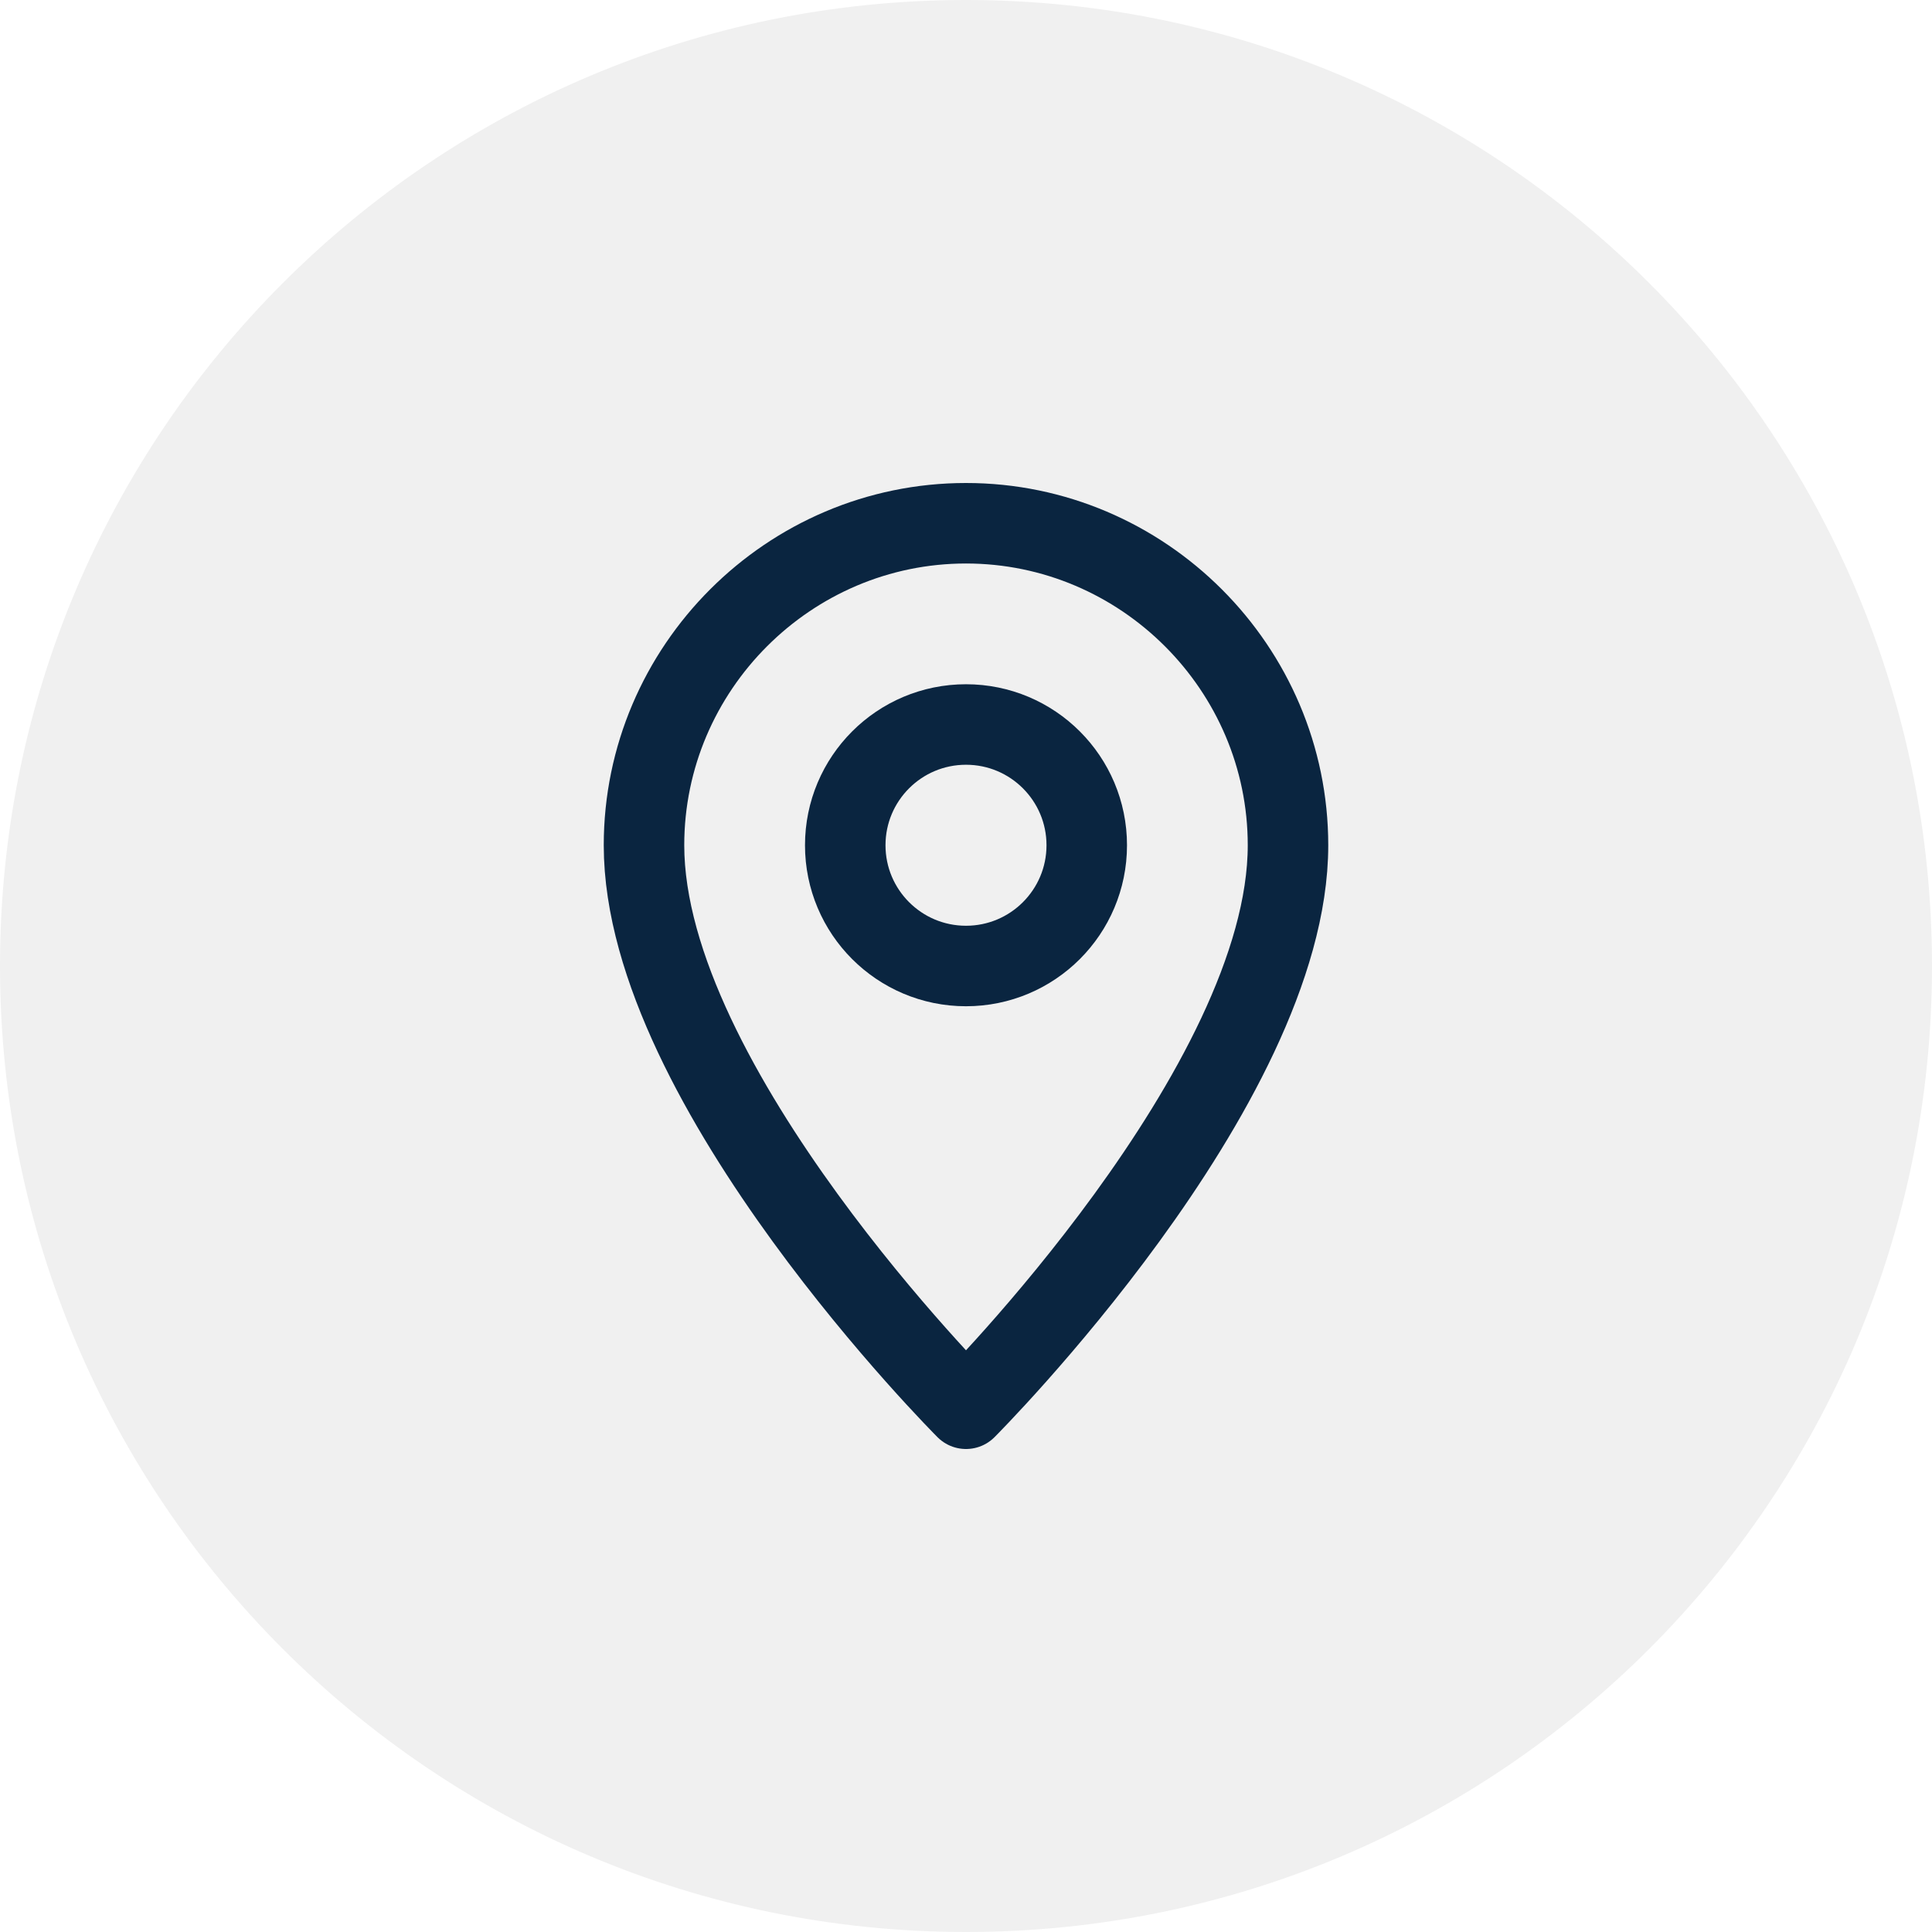
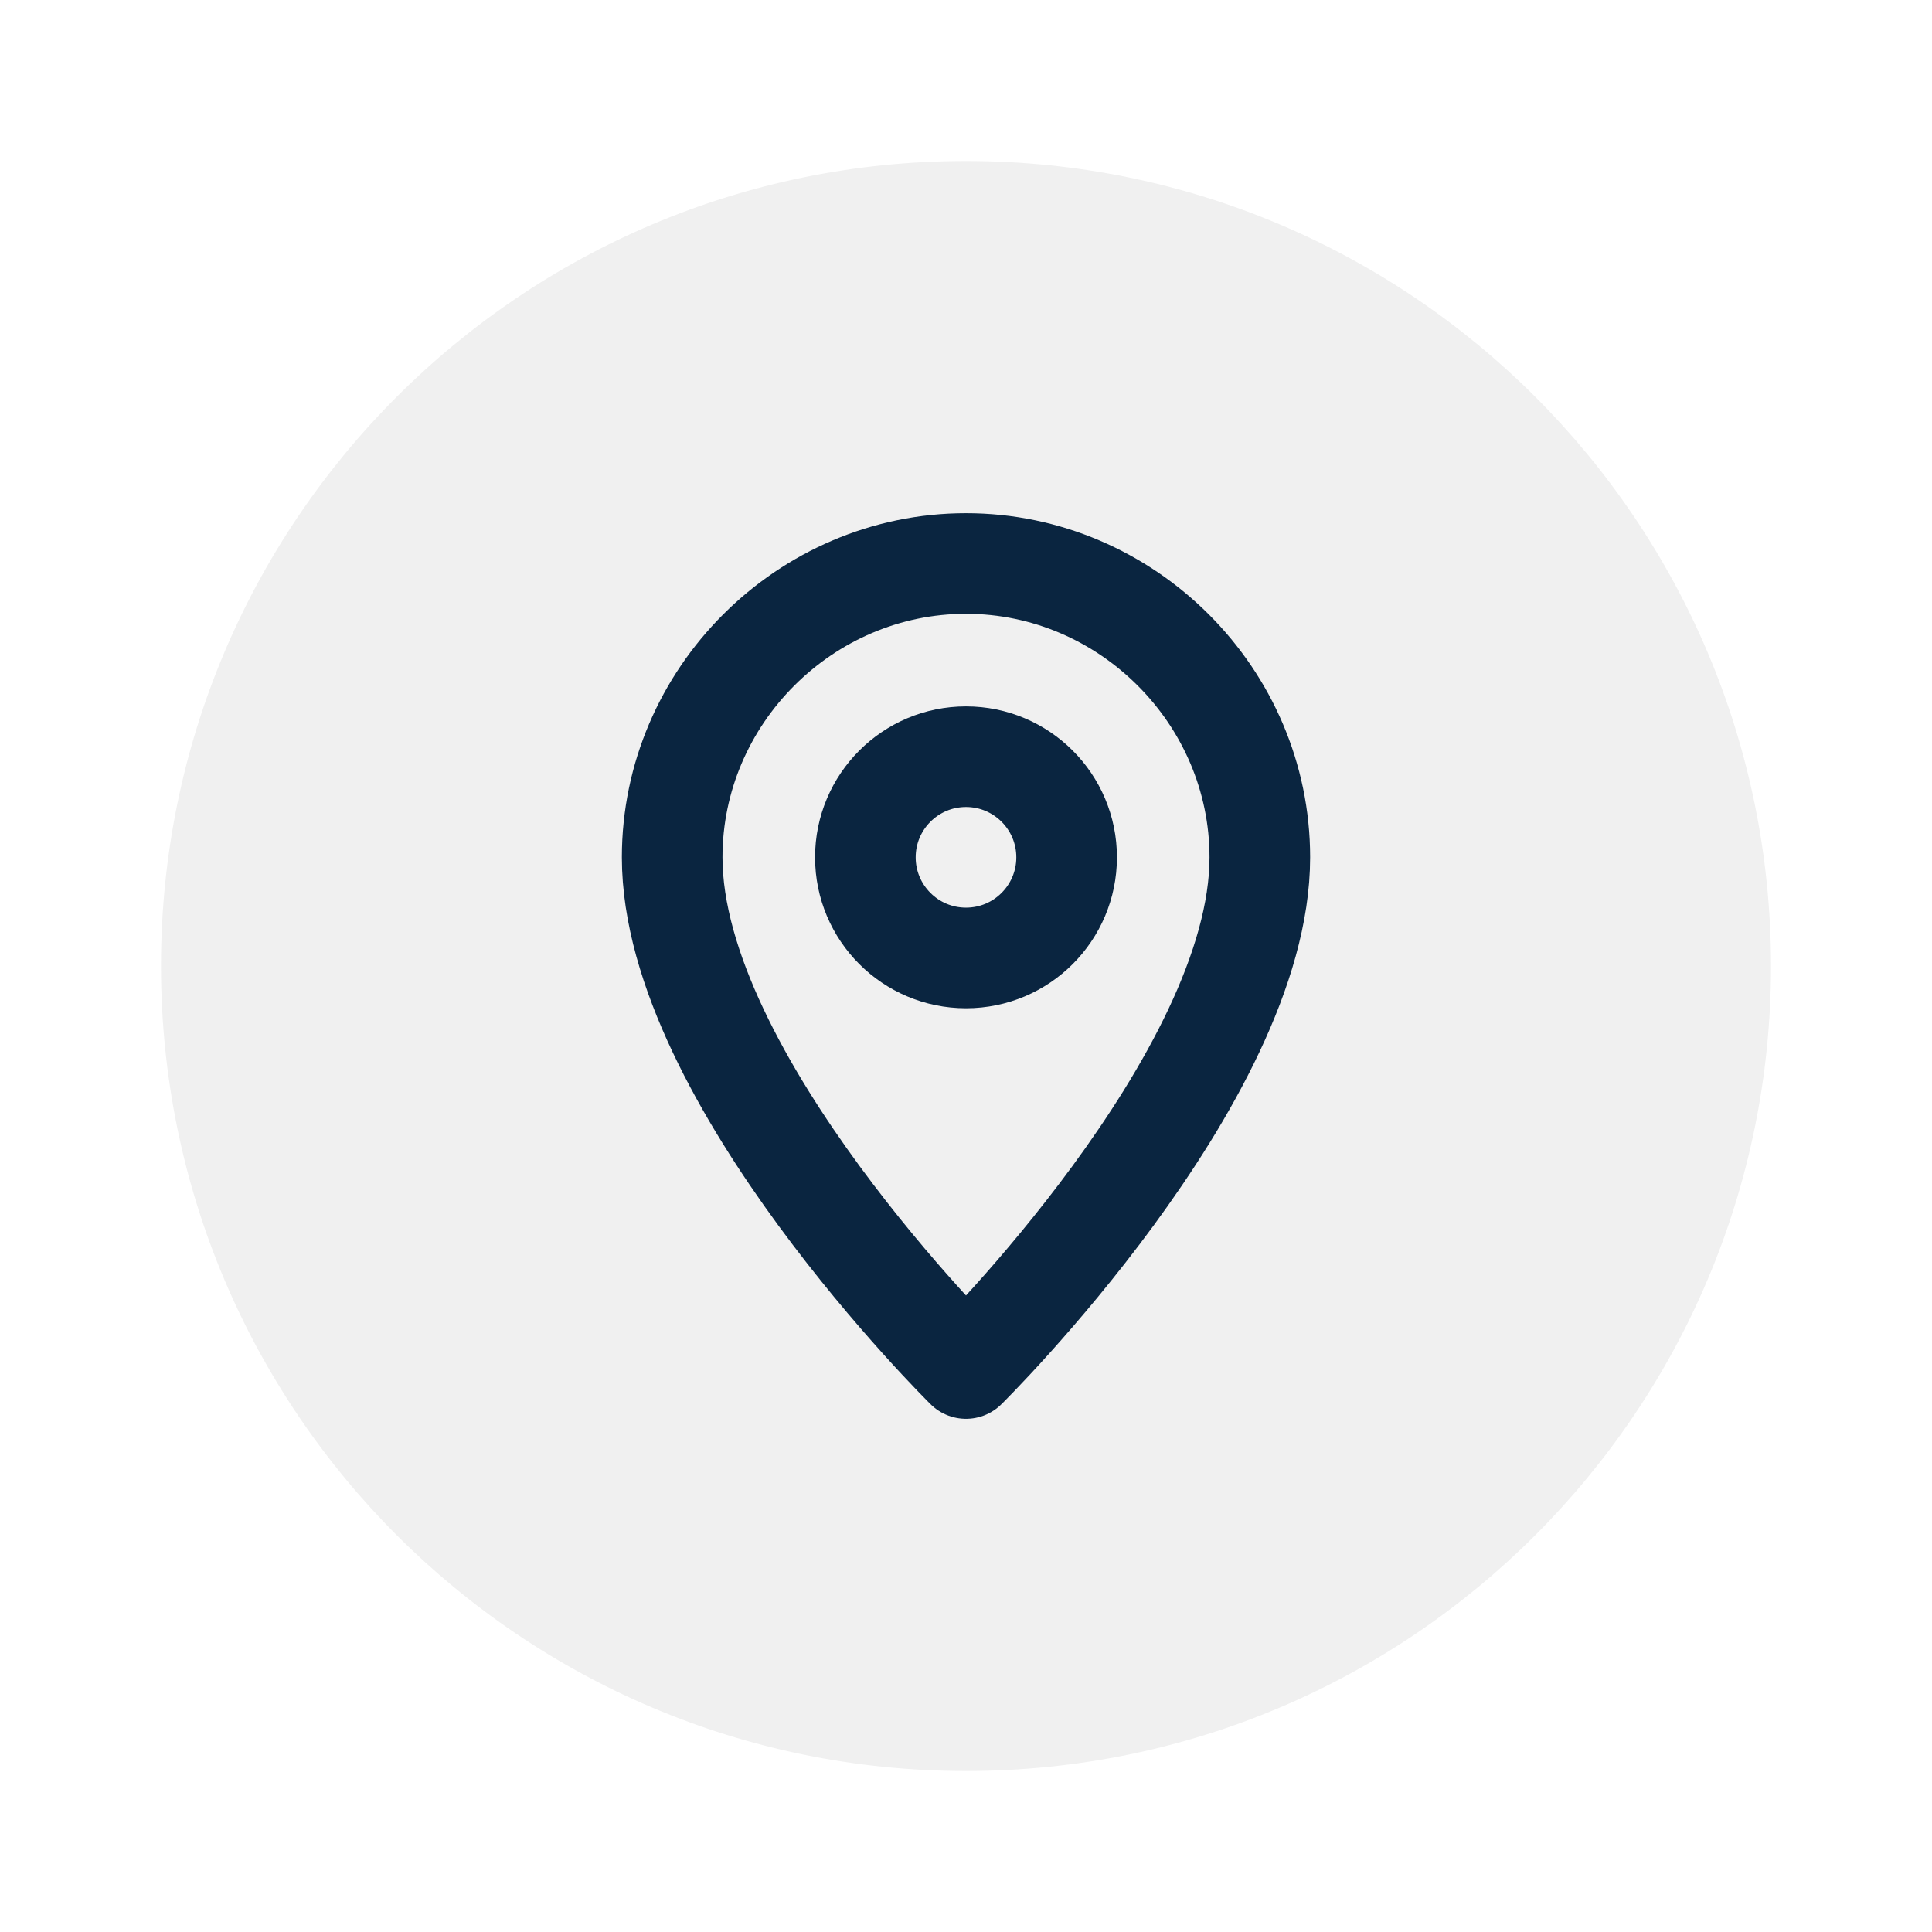
<svg xmlns="http://www.w3.org/2000/svg" viewBox="0 0 48 48" width="48" height="48">
-   <circle cx="24" cy="24" r="24" fill="#f0f0f0" />
-   <g fill="none" stroke="#0A2540" stroke-width="2" stroke-linecap="round" stroke-linejoin="round">
-     <path d="M24 13c-4.4 0-8 3.6-8 8 0 6 8 14 8 14s8-8 8-14c0-4.4-3.6-8-8-8z" />
-     <circle cx="24" cy="21" r="3" />
+   <circle cx="24" cy="24" r="20" fill="#f0f0f0" />
+   <g fill="none" stroke="#0A2540" stroke-width="2.5" stroke-linecap="round" stroke-linejoin="round">
+     <path d="M24 14c-4 0-7.3 3.3-7.3 7.3 0 5.5 7.3 12.7 7.3 12.7s7.3-7.2 7.3-12.7c0-4-3.3-7.3-7.3-7.3z" />
+     <circle cx="24" cy="21.3" r="2.5" />
  </g>
</svg>
